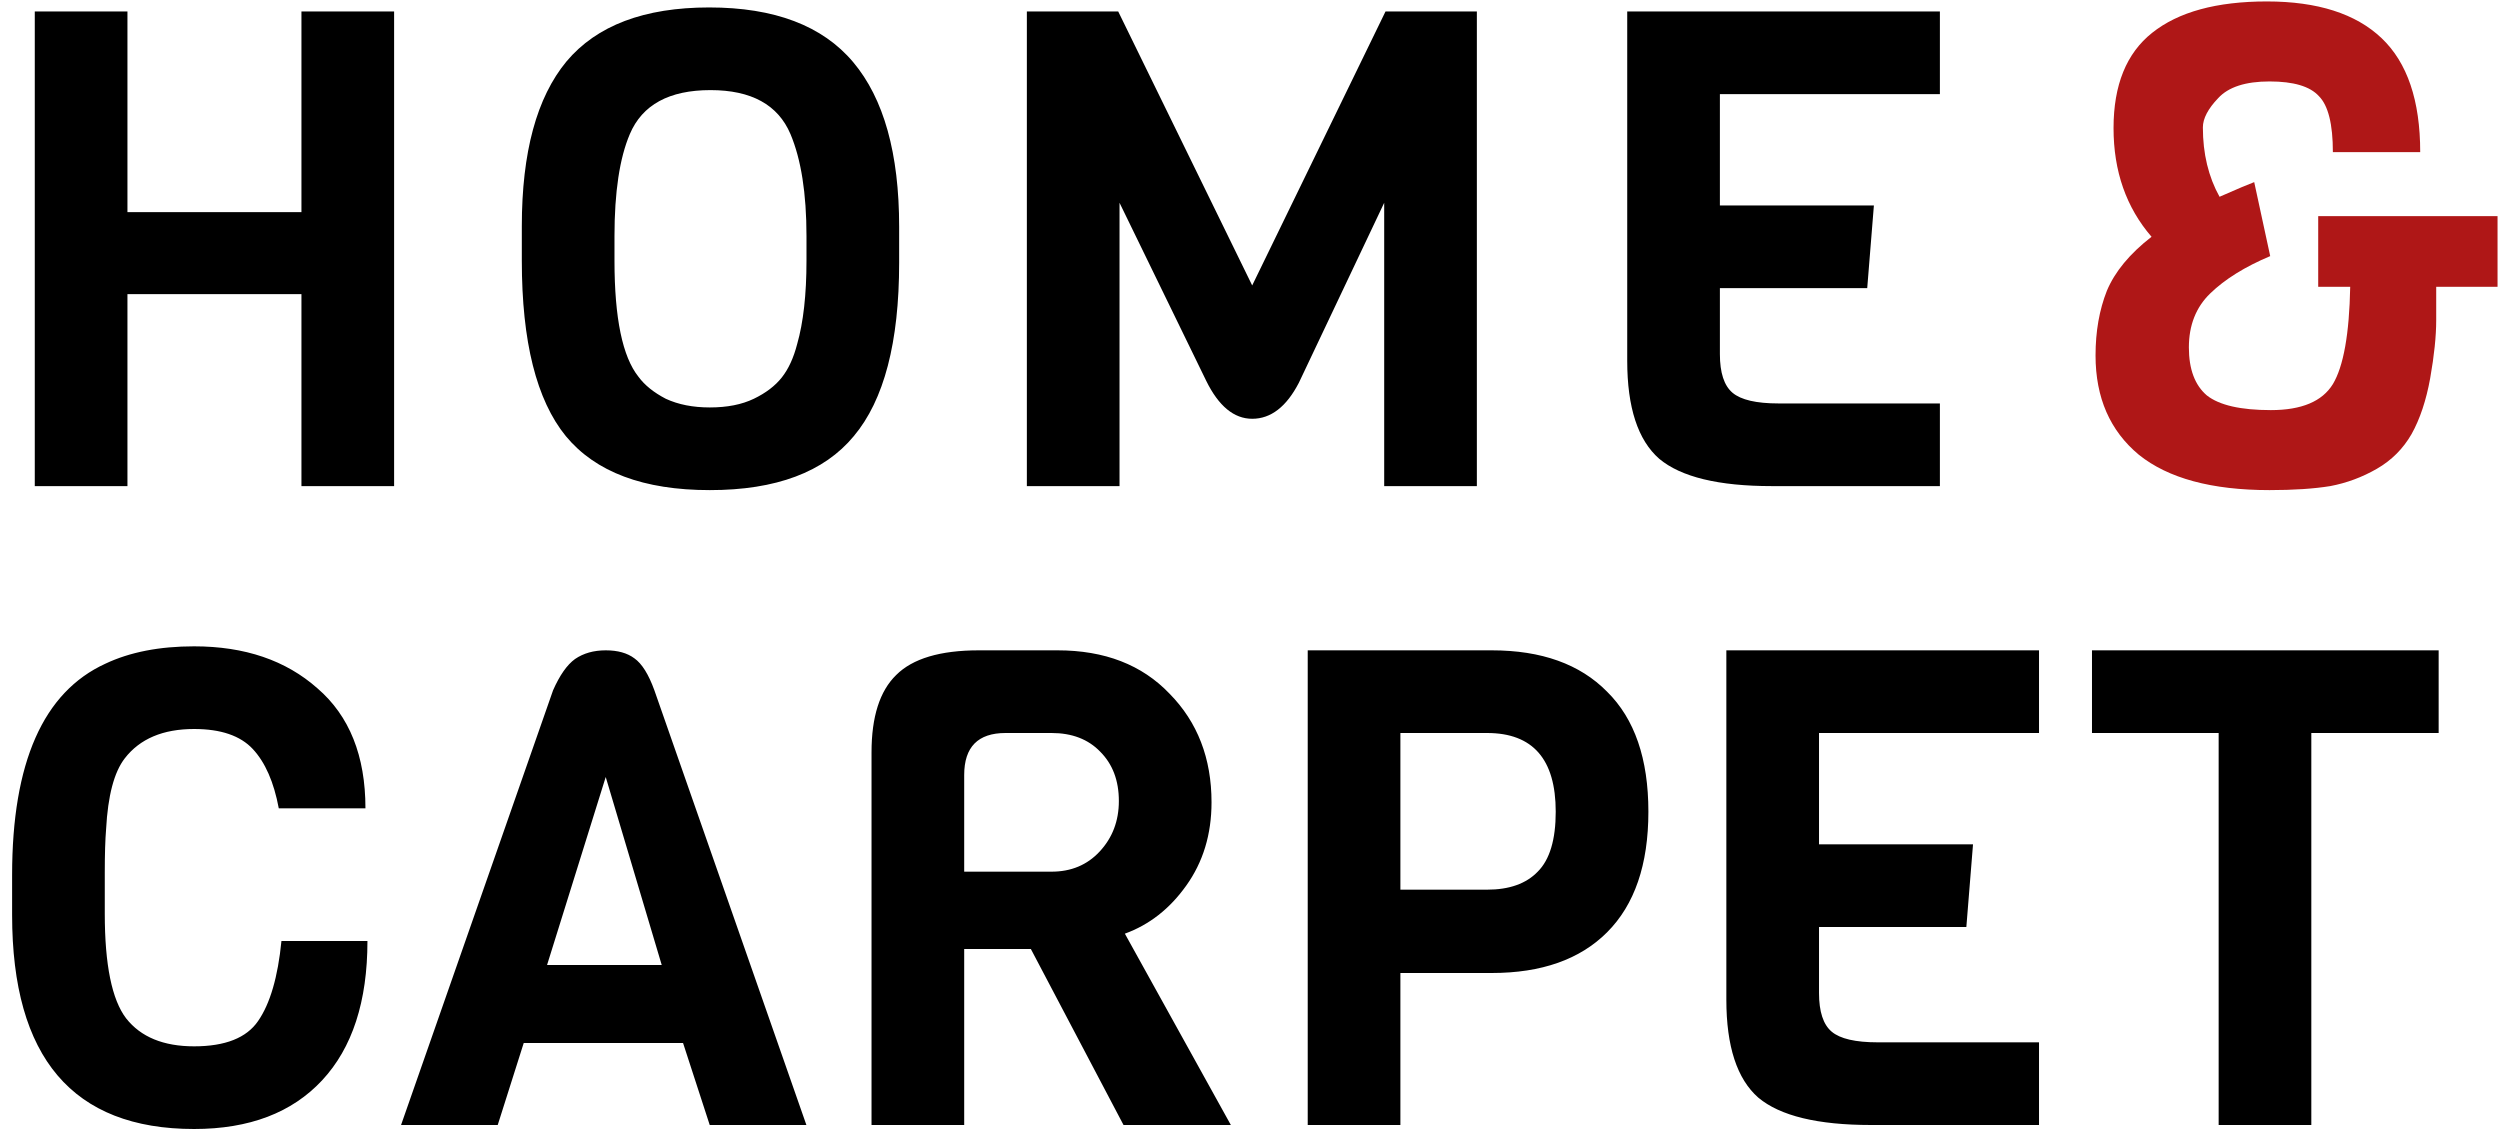
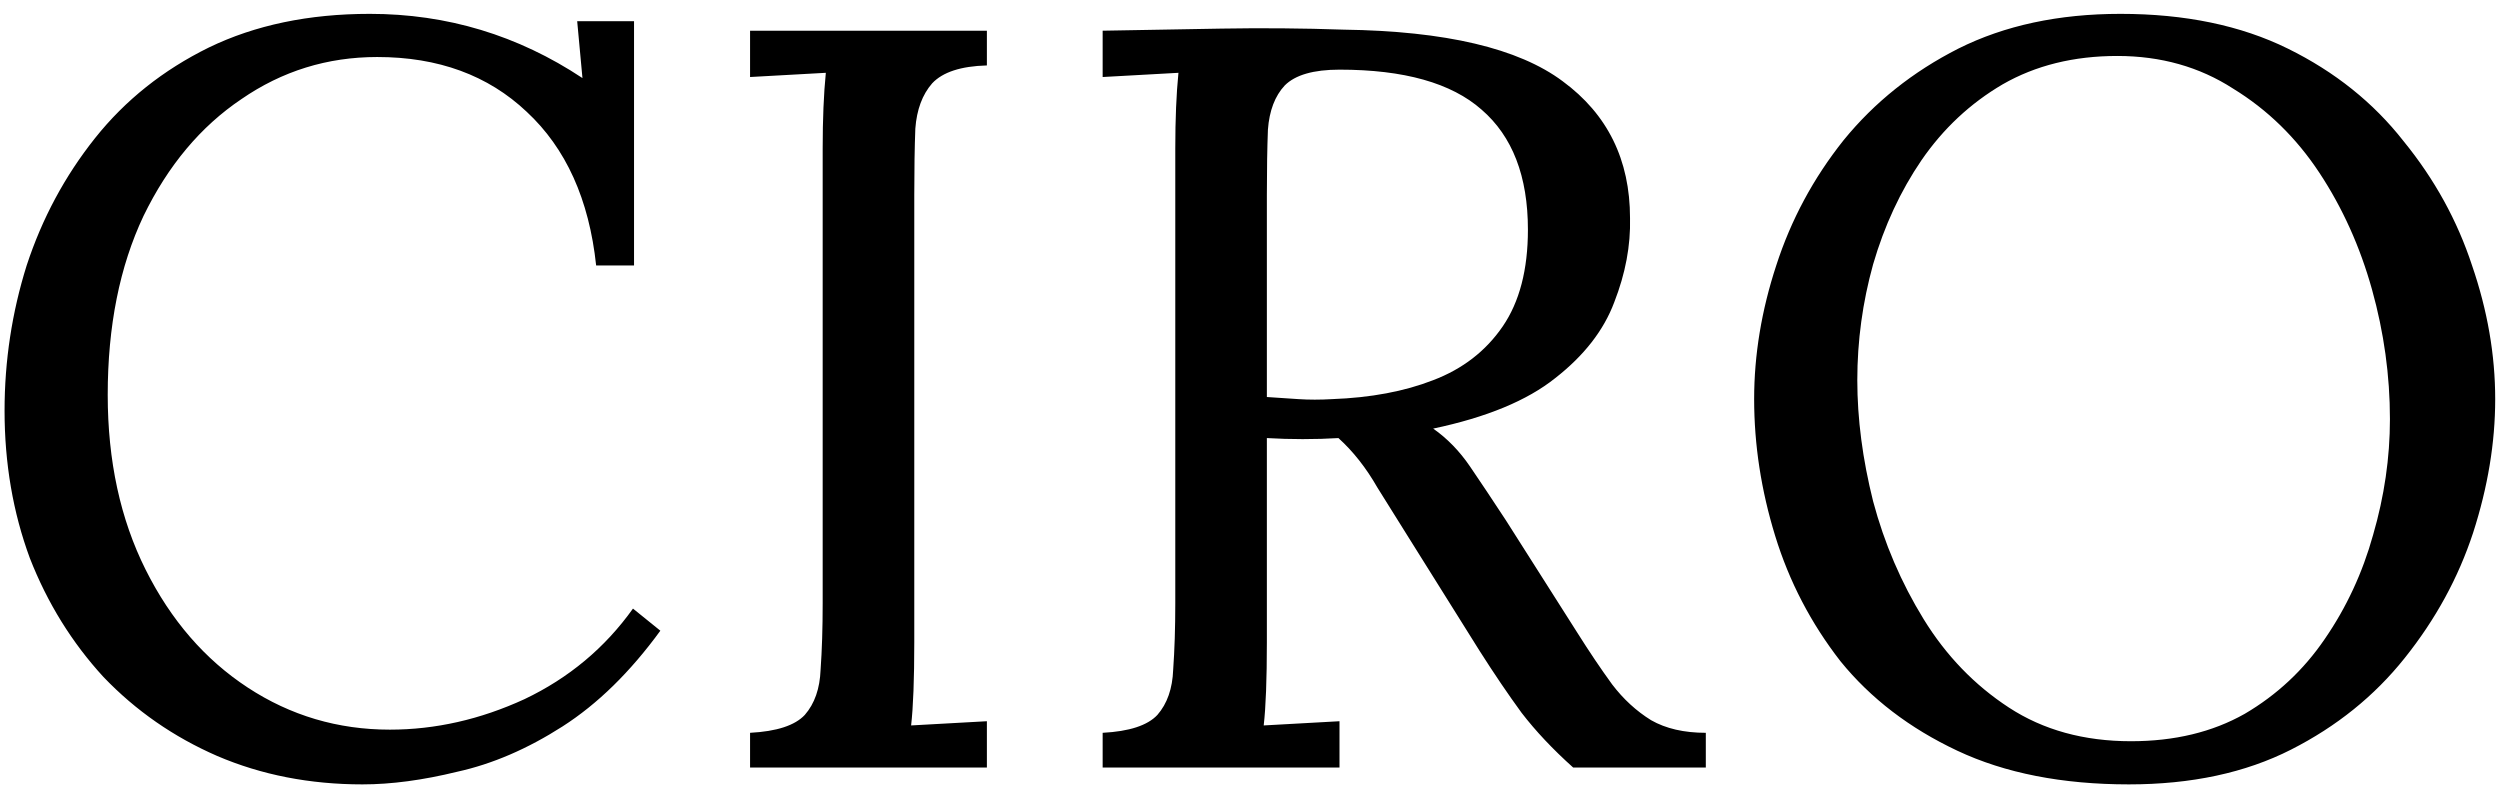
- <svg xmlns="http://www.w3.org/2000/svg" width="180" height="82" viewBox="0 0 180 82" fill="none">
-   <path d="M28.376 35H21.704V21.176H9.176V35H2.504V0.824H9.176V15.272H21.704V0.824H28.376V35ZM64.739 16.328V18.92C64.739 24.648 63.651 28.808 61.475 31.4C59.331 33.992 55.875 35.288 51.107 35.288C46.339 35.288 42.883 33.992 40.739 31.4C38.627 28.808 37.571 24.6 37.571 18.776V16.28C37.571 10.968 38.643 7.016 40.787 4.424C42.963 1.832 46.387 0.536 51.059 0.536C55.763 0.536 59.219 1.848 61.427 4.472C63.635 7.096 64.739 11.048 64.739 16.328ZM58.067 18.776V17C58.067 13.928 57.683 11.48 56.915 9.656C56.019 7.544 54.099 6.488 51.155 6.488C48.179 6.488 46.243 7.544 45.347 9.656C44.611 11.384 44.243 13.832 44.243 17V18.776C44.243 22.904 44.819 25.688 45.971 27.128C46.419 27.736 47.075 28.264 47.939 28.712C48.835 29.128 49.891 29.336 51.107 29.336C52.355 29.336 53.411 29.128 54.275 28.712C55.139 28.296 55.811 27.784 56.291 27.176C56.771 26.568 57.139 25.768 57.395 24.776C57.843 23.208 58.067 21.208 58.067 18.776ZM99.662 14.6L93.518 27.56C92.622 29.288 91.502 30.152 90.158 30.152C88.846 30.152 87.742 29.24 86.846 27.416L80.606 14.6V35H73.934V0.824H80.51L90.158 20.552L99.758 0.824H106.334V35H99.662V14.6ZM139.672 35H127.576C123.736 35 121.032 34.344 119.464 33.032C117.928 31.688 117.16 29.336 117.16 25.976V0.824H139.672V6.776H123.832V14.792H134.92L134.44 20.744H123.832V25.496C123.832 26.84 124.136 27.768 124.744 28.28C125.352 28.792 126.456 29.048 128.056 29.048H139.672V35ZM20.264 67.752H26.456C26.456 72.104 25.368 75.448 23.192 77.784C21.016 80.12 17.944 81.288 13.976 81.288C5.24 81.288 0.872 76.152 0.872 65.88V63C0.872 54.904 3.112 49.832 7.592 47.784C9.352 46.952 11.48 46.536 13.976 46.536C17.624 46.536 20.584 47.544 22.856 49.56C25.16 51.544 26.312 54.424 26.312 58.2H20.072C19.72 56.312 19.096 54.888 18.2 53.928C17.304 52.968 15.896 52.488 13.976 52.488C11.736 52.488 10.072 53.192 8.984 54.6C8.216 55.592 7.768 57.288 7.64 59.688C7.576 60.456 7.544 61.496 7.544 62.808V65.784C7.544 69.464 8.056 71.976 9.08 73.32C10.136 74.664 11.768 75.336 13.976 75.336C16.216 75.336 17.752 74.728 18.584 73.512C19.448 72.264 20.008 70.344 20.264 67.752ZM58.06 81H51.1L49.18 75.096H37.708L35.836 81H28.876L39.82 49.704C40.3 48.616 40.828 47.864 41.404 47.448C42.012 47.032 42.748 46.824 43.612 46.824C44.476 46.824 45.164 47.016 45.676 47.4C46.22 47.784 46.7 48.552 47.116 49.704L58.06 81ZM47.644 69.48L43.612 55.944L39.388 69.48H47.644ZM88.622 81H80.894L74.222 68.328H69.422V81H62.75V54.168C62.75 51.608 63.342 49.752 64.526 48.6C65.71 47.416 67.694 46.824 70.478 46.824H76.142C79.534 46.824 82.222 47.864 84.206 49.944C86.222 51.992 87.23 54.6 87.23 57.768C87.23 60.072 86.622 62.072 85.406 63.768C84.222 65.432 82.75 66.584 80.99 67.224L88.622 81ZM75.71 62.76C77.118 62.76 78.27 62.28 79.166 61.32C80.094 60.328 80.558 59.112 80.558 57.672C80.558 56.2 80.11 55.016 79.214 54.12C78.35 53.224 77.182 52.776 75.71 52.776H72.398C70.414 52.776 69.422 53.784 69.422 55.8V62.76H75.71ZM115.708 49.8C117.692 51.752 118.684 54.632 118.684 58.44C118.684 62.248 117.692 65.144 115.708 67.128C113.756 69.08 110.988 70.056 107.404 70.056H100.828V81H94.156V46.824H107.404C110.988 46.824 113.756 47.816 115.708 49.8ZM112.012 58.44C112.012 54.664 110.364 52.776 107.068 52.776H100.828V64.056H107.068C108.668 64.056 109.884 63.624 110.716 62.76C111.58 61.896 112.012 60.456 112.012 58.44ZM146.809 81H134.713C130.873 81 128.169 80.344 126.601 79.032C125.065 77.688 124.297 75.336 124.297 71.976V46.824H146.809V52.776H130.969V60.792H142.057L141.577 66.744H130.969V71.496C130.969 72.84 131.273 73.768 131.881 74.28C132.489 74.792 133.593 75.048 135.193 75.048H146.809V81ZM175.583 52.776H166.415V81H159.743V52.776H150.623V46.824H175.583V52.776Z" fill="black" />
-   <path d="M166.911 20.648V15.56H179.823V20.648H175.407C175.407 21.064 175.407 21.864 175.407 23.048C175.407 24.2 175.263 25.592 174.975 27.224C174.687 28.824 174.239 30.168 173.631 31.256C173.023 32.312 172.191 33.144 171.135 33.752C170.079 34.36 168.959 34.776 167.775 35C166.591 35.192 165.135 35.288 163.407 35.288C159.247 35.288 156.111 34.44 153.999 32.744C151.919 31.016 150.879 28.632 150.879 25.592C150.879 23.864 151.151 22.312 151.695 20.936C152.271 19.56 153.343 18.264 154.911 17.048C153.087 14.936 152.175 12.328 152.175 9.224C152.175 6.12 153.103 3.832 154.959 2.36C156.847 0.856 159.599 0.104 163.215 0.104C166.863 0.104 169.615 0.984 171.471 2.744C173.327 4.504 174.255 7.24 174.255 10.952H167.967C167.967 8.936 167.631 7.592 166.959 6.92C166.319 6.216 165.135 5.864 163.407 5.864C161.679 5.864 160.447 6.264 159.711 7.064C158.975 7.832 158.607 8.536 158.607 9.176C158.607 11.064 159.007 12.728 159.807 14.168C161.119 13.592 161.951 13.24 162.303 13.112L163.455 18.44C161.631 19.208 160.191 20.104 159.135 21.128C158.111 22.12 157.599 23.416 157.599 25.016C157.599 26.584 158.031 27.736 158.895 28.472C159.791 29.176 161.327 29.528 163.503 29.528C165.711 29.528 167.199 28.904 167.967 27.656C168.735 26.376 169.151 24.04 169.215 20.648H166.911Z" fill="#AF1717" />
+ <svg xmlns="http://www.w3.org/2000/svg" width="114" height="36" viewBox="0 0 114 36" fill="none">
+   <path d="M27.184 12.104C26.864 9.096 25.808 6.76 24.016 5.096C22.256 3.432 19.984 2.6 17.2 2.6C14.928 2.6 12.864 3.24 11.008 4.52C9.152 5.768 7.664 7.544 6.544 9.848C5.456 12.152 4.912 14.872 4.912 18.008C4.912 21.016 5.488 23.672 6.64 25.976C7.792 28.28 9.344 30.072 11.296 31.352C13.248 32.632 15.408 33.272 17.776 33.272C19.856 33.272 21.904 32.808 23.92 31.88C25.936 30.92 27.584 29.544 28.864 27.752L30.112 28.76C28.736 30.648 27.248 32.104 25.648 33.128C24.048 34.152 22.448 34.84 20.848 35.192C19.28 35.576 17.84 35.768 16.528 35.768C14.128 35.768 11.92 35.336 9.904 34.472C7.92 33.608 6.192 32.408 4.72 30.872C3.28 29.304 2.16 27.496 1.36 25.448C0.592 23.368 0.208 21.128 0.208 18.728C0.208 16.456 0.544 14.248 1.216 12.104C1.92 9.96 2.96 8.024 4.336 6.296C5.712 4.568 7.44 3.192 9.52 2.168C11.632 1.144 14.08 0.632 16.864 0.632C20.384 0.632 23.616 1.608 26.56 3.56L26.32 0.968H28.912V12.104H27.184ZM45.002 2.984C43.819 3.016 42.986 3.288 42.507 3.8C42.059 4.312 41.803 5 41.739 5.864C41.706 6.728 41.691 7.736 41.691 8.888V29.288C41.691 30.984 41.642 32.248 41.547 33.08C42.123 33.048 42.699 33.016 43.275 32.984C43.85 32.952 44.426 32.92 45.002 32.888V35H34.203V33.416C35.419 33.352 36.251 33.08 36.699 32.6C37.147 32.088 37.386 31.4 37.419 30.536C37.483 29.64 37.514 28.632 37.514 27.512V6.776C37.514 5.432 37.562 4.28 37.658 3.32C37.083 3.352 36.507 3.384 35.931 3.416C35.355 3.448 34.779 3.48 34.203 3.512V1.4H45.002V2.984ZM50.281 35V33.416C51.497 33.352 52.329 33.08 52.777 32.6C53.225 32.088 53.465 31.4 53.497 30.536C53.561 29.64 53.593 28.632 53.593 27.512V6.776C53.593 5.432 53.641 4.28 53.737 3.32C53.161 3.352 52.585 3.384 52.009 3.416C51.433 3.448 50.857 3.48 50.281 3.512V1.4C52.073 1.368 53.881 1.336 55.705 1.304C57.561 1.272 59.417 1.288 61.273 1.352C65.913 1.416 69.241 2.2 71.257 3.704C73.305 5.208 74.329 7.288 74.329 9.944C74.361 11.192 74.121 12.472 73.609 13.784C73.129 15.064 72.233 16.216 70.921 17.24C69.641 18.264 67.785 19.032 65.353 19.544C65.993 19.992 66.553 20.568 67.033 21.272C67.513 21.976 68.057 22.792 68.665 23.72L71.929 28.856C72.473 29.72 73.001 30.504 73.513 31.208C74.025 31.88 74.617 32.424 75.289 32.84C75.961 33.224 76.793 33.416 77.785 33.416V35H71.737C70.809 34.168 70.025 33.336 69.385 32.504C68.777 31.672 68.137 30.728 67.465 29.672L64.249 24.536C63.833 23.864 63.353 23.096 62.809 22.232C62.297 21.336 61.705 20.584 61.033 19.976C60.521 20.008 59.977 20.024 59.401 20.024C58.857 20.024 58.313 20.008 57.769 19.976V29.288C57.769 30.984 57.721 32.248 57.625 33.08C58.201 33.048 58.777 33.016 59.353 32.984C59.929 32.952 60.505 32.92 61.081 32.888V35H50.281ZM60.745 18.2C62.505 18.136 64.041 17.848 65.353 17.336C66.697 16.824 67.753 16.008 68.521 14.888C69.289 13.768 69.673 12.296 69.673 10.472C69.673 8.04 68.969 6.216 67.561 5C66.185 3.784 64.025 3.176 61.081 3.176C59.897 3.176 59.065 3.416 58.585 3.896C58.137 4.376 57.881 5.048 57.817 5.912C57.785 6.744 57.769 7.736 57.769 8.888V18.104C58.281 18.136 58.761 18.168 59.209 18.2C59.689 18.232 60.201 18.232 60.745 18.2ZM97.077 35.768C94.037 35.768 91.429 35.256 89.253 34.232C87.077 33.208 85.301 31.848 83.925 30.152C82.581 28.424 81.589 26.52 80.949 24.44C80.309 22.36 79.989 20.28 79.989 18.2C79.989 16.184 80.325 14.152 80.997 12.104C81.669 10.024 82.693 8.12 84.069 6.392C85.477 4.664 87.221 3.272 89.301 2.216C91.413 1.16 93.877 0.632 96.693 0.632C99.637 0.632 102.181 1.16 104.325 2.216C106.469 3.272 108.229 4.68 109.605 6.44C111.013 8.168 112.053 10.056 112.725 12.104C113.429 14.152 113.781 16.184 113.781 18.2C113.781 20.184 113.445 22.216 112.773 24.296C112.101 26.344 111.061 28.248 109.653 30.008C108.277 31.736 106.549 33.128 104.469 34.184C102.389 35.24 99.925 35.768 97.077 35.768ZM97.173 33.8C99.157 33.8 100.885 33.384 102.357 32.552C103.829 31.688 105.045 30.552 106.005 29.144C106.997 27.704 107.733 26.12 108.213 24.392C108.725 22.632 108.981 20.872 108.981 19.112C108.981 17.128 108.709 15.16 108.165 13.208C107.621 11.256 106.821 9.48 105.765 7.88C104.709 6.28 103.397 5 101.829 4.04C100.293 3.048 98.533 2.552 96.549 2.552C94.565 2.552 92.821 2.984 91.317 3.848C89.845 4.712 88.613 5.864 87.621 7.304C86.661 8.712 85.925 10.296 85.413 12.056C84.933 13.784 84.693 15.544 84.693 17.336C84.693 19.096 84.933 20.936 85.413 22.856C85.925 24.776 86.693 26.568 87.717 28.232C88.741 29.896 90.037 31.24 91.605 32.264C93.173 33.288 95.029 33.8 97.173 33.8Z" fill="black" />
</svg>
